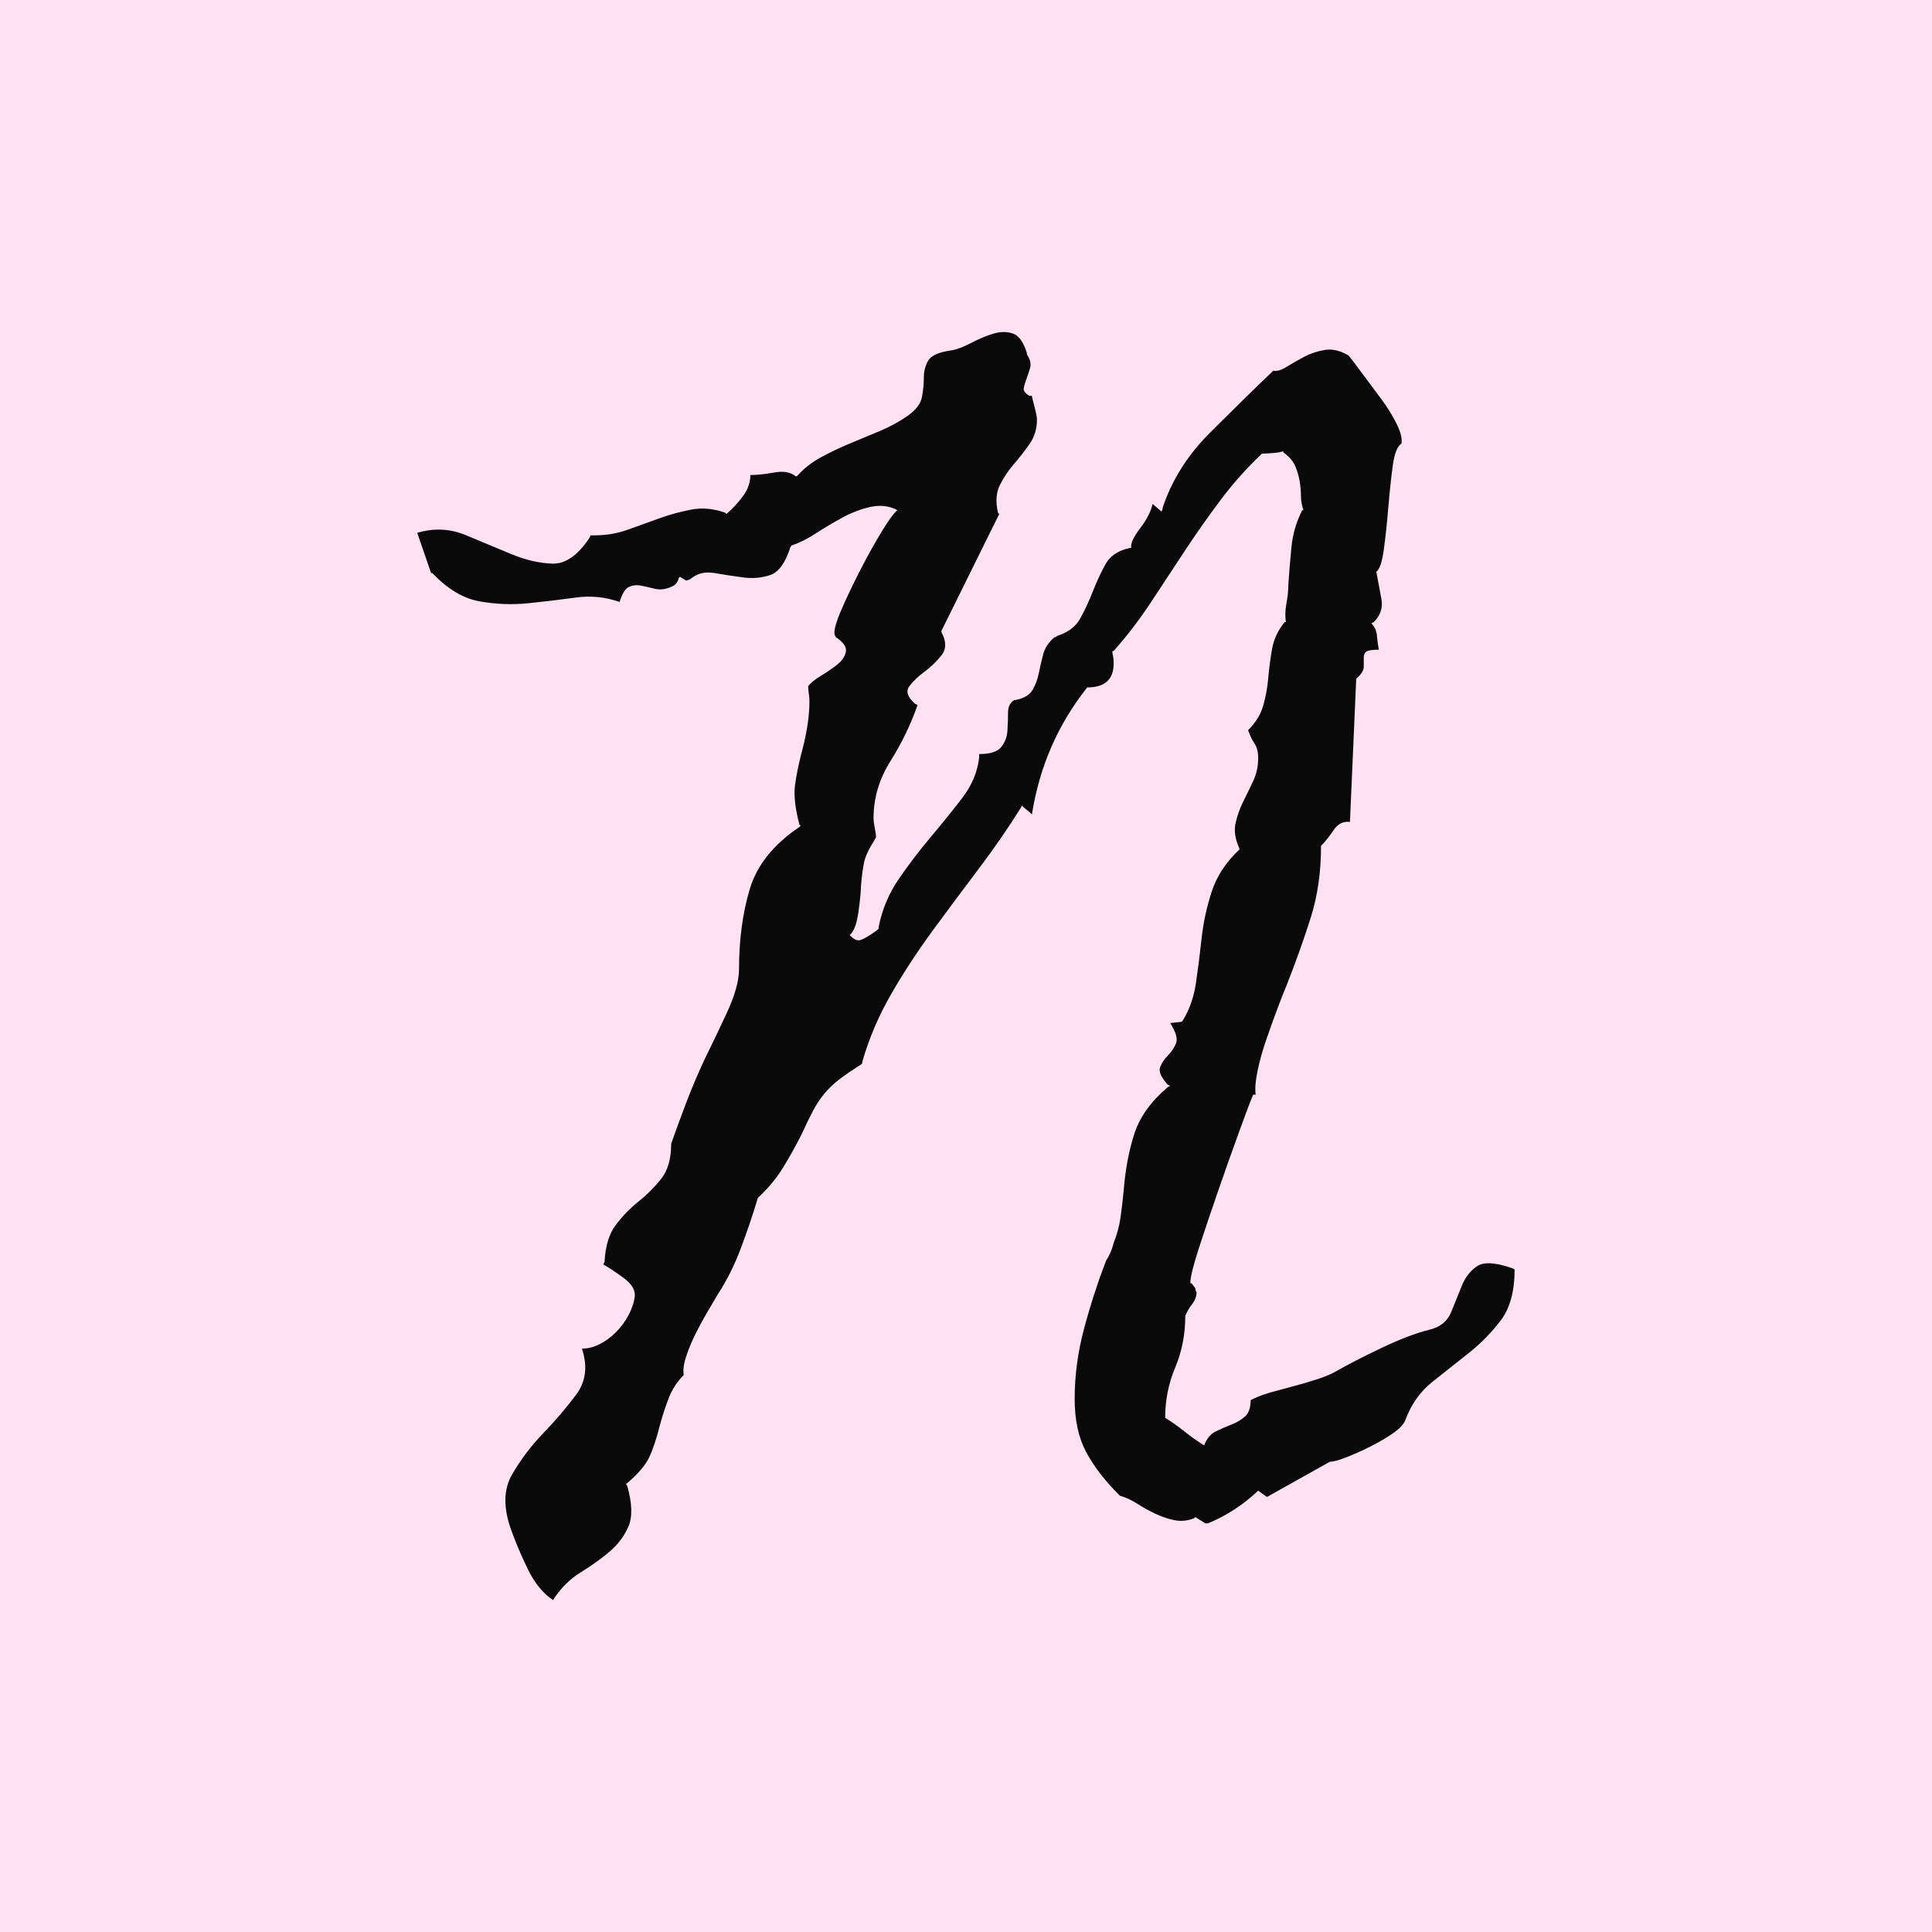
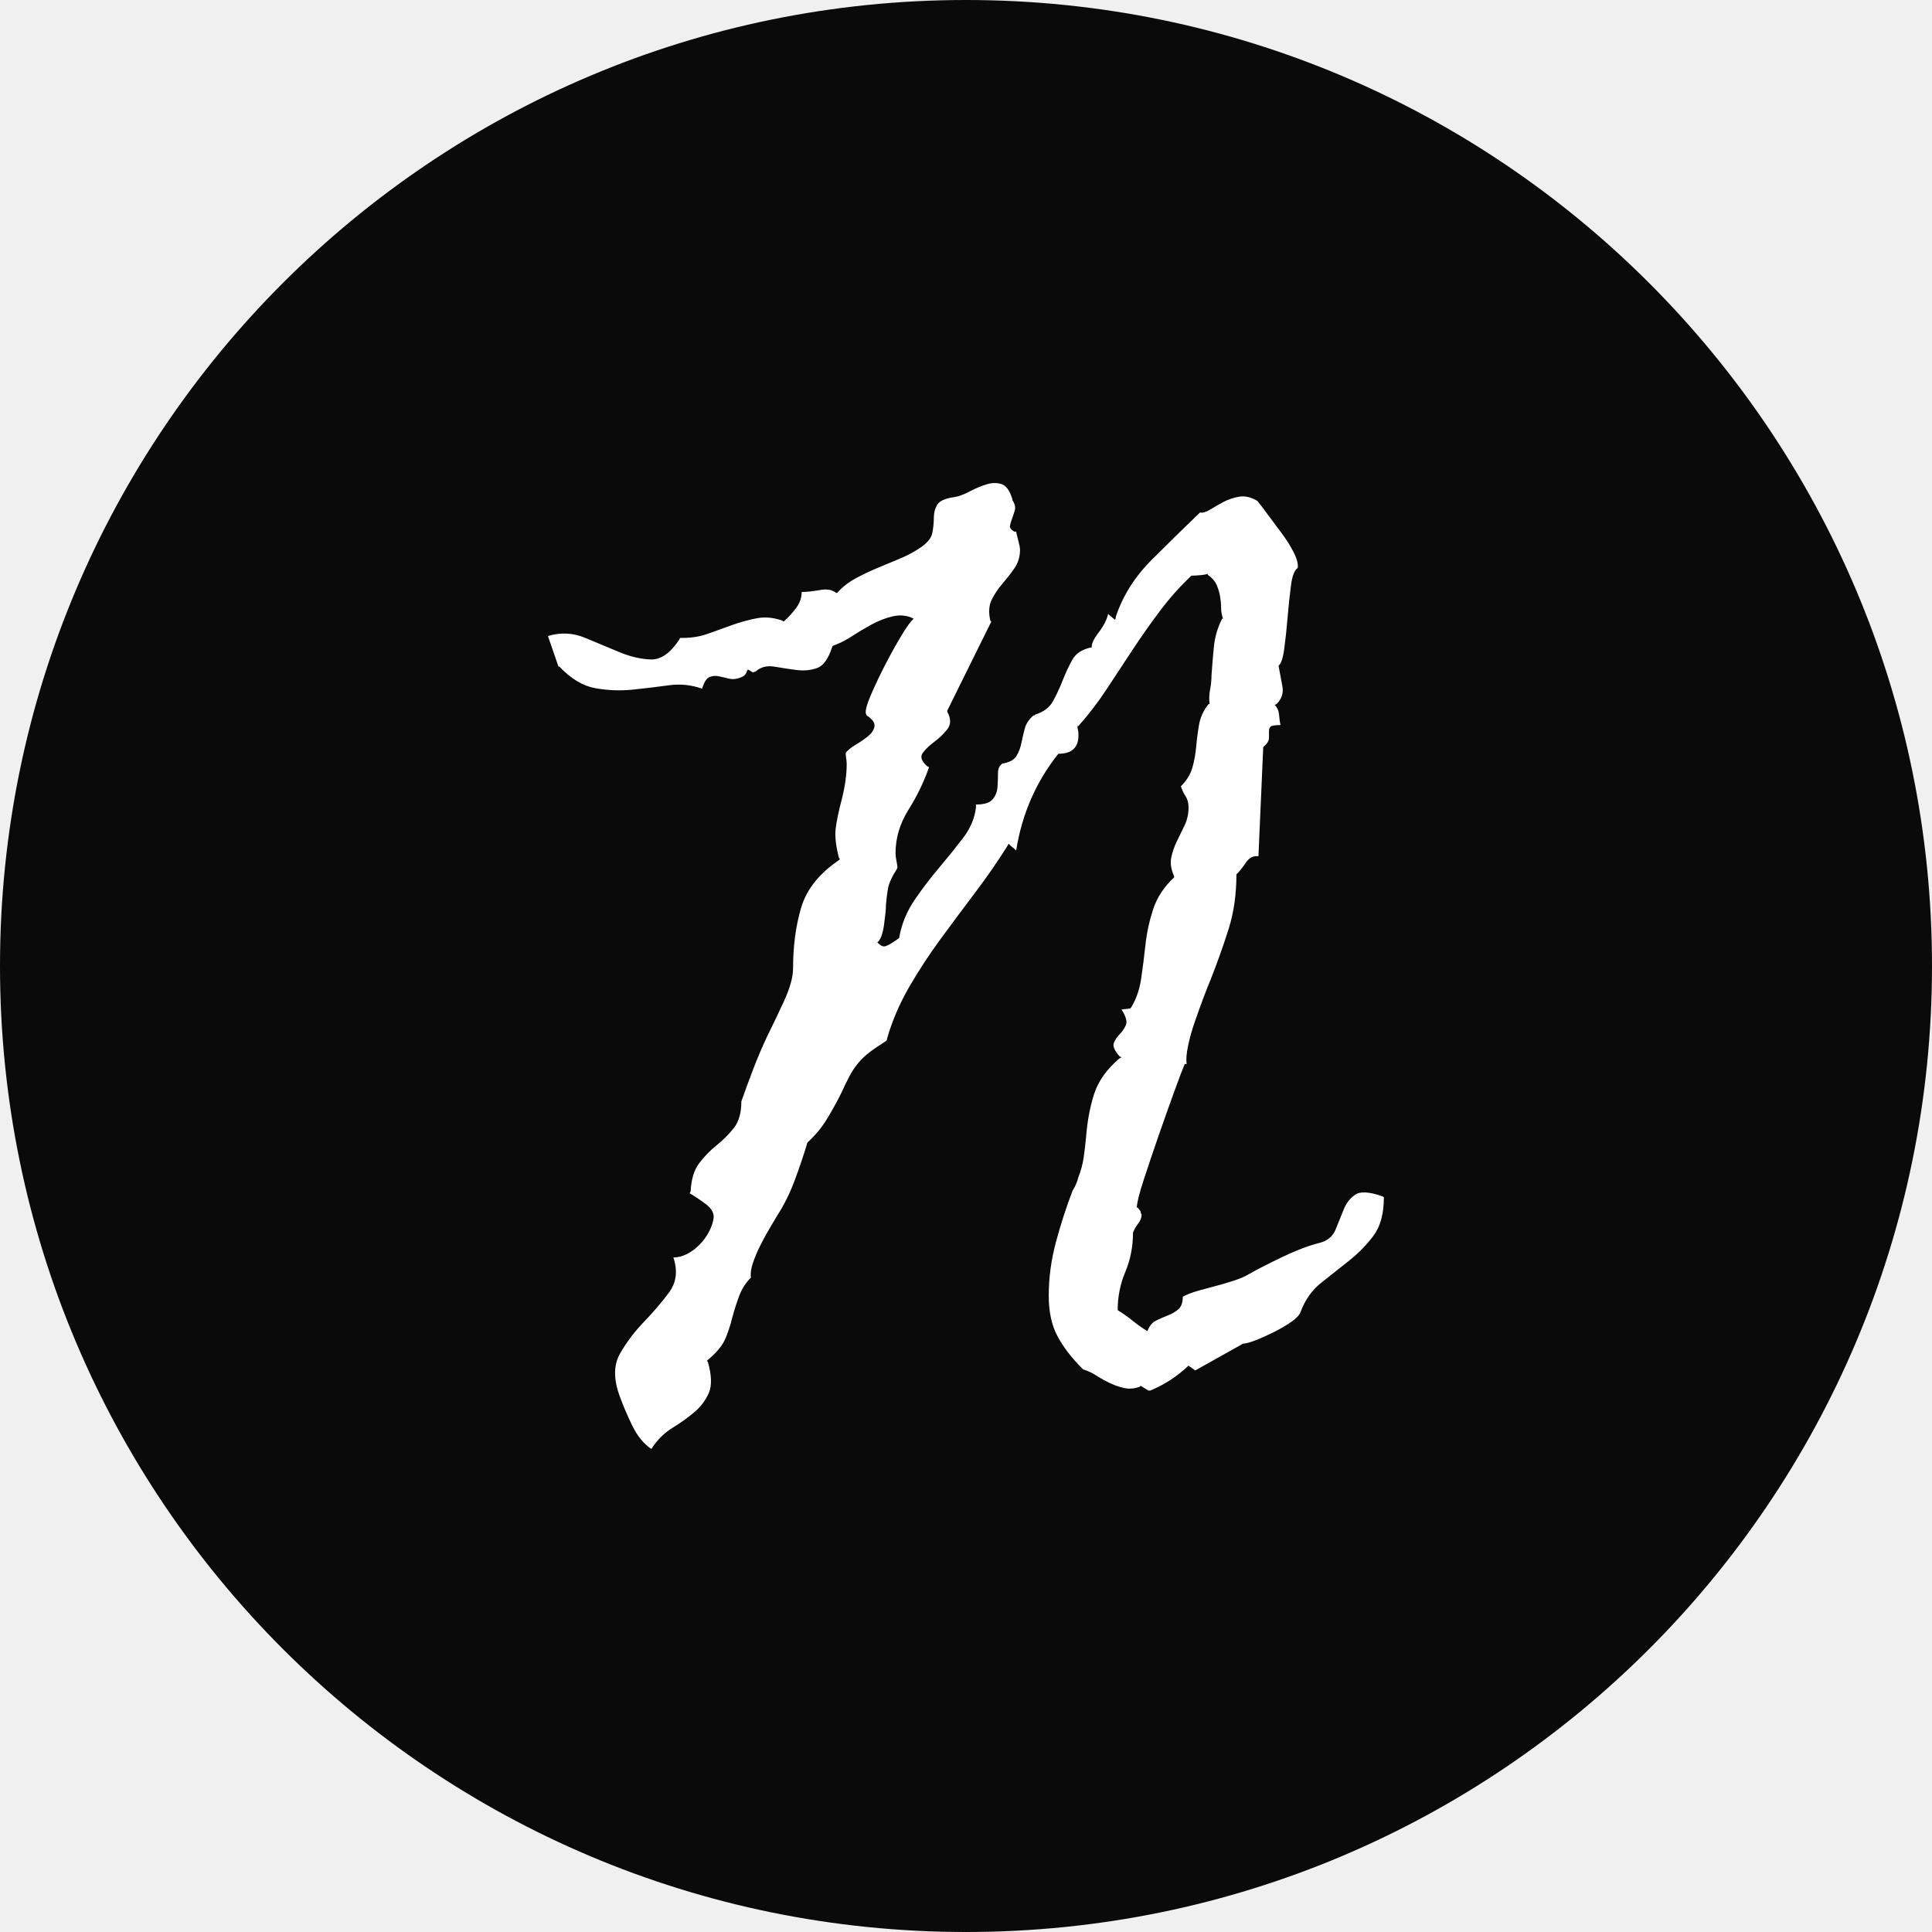
<svg xmlns="http://www.w3.org/2000/svg" viewBox="0 0 64 64" role="img" aria-label="Nicole Olavarría">
-   <rect width="64" height="64" fill="#fee1f2" />
-   <path fill="#0a0a0a" transform="translate(19.36 50.13) scale(0.04164 -0.04164)" d="M740 194Q740 168 729 153.5Q718 139 703.5 127.5Q689 116 674.5 104.5Q660 93 653 74Q651 69 643 63.5Q635 58 625 53Q615 48 606 44.5Q597 41 593 41L543 13L536 18Q518 1 496 -8L494 -8L486 -3L485 -4Q477 -7 469.5 -5.5Q462 -4 454.5 -0.5Q447 3 440 7.5Q433 12 426 14L425 15Q408 32 399 49Q390 66 390 91Q390 119 397.5 147Q405 175 415 201Q417 204 418.5 207.5Q420 211 421 215Q425 225 426.5 235.5Q428 246 429 257Q431 282 437.5 302Q444 322 464 339L466 340L464 341Q456 350 458 355Q460 360 464 364Q468 368 470.5 373.5Q473 379 466 390L475 391L476 392Q484 405 486.5 422Q489 439 491 457.5Q493 476 499 494.5Q505 513 521 528L521 529Q516 540 518 549Q520 558 524 566Q528 574 532 582.5Q536 591 536 601Q536 608 533 612.5Q530 617 528 623Q537 632 540 642.5Q543 653 544 664.5Q545 676 547 687.5Q549 699 557 709L558 709Q557 716 558.5 724Q560 732 560 739Q561 754 562.5 769Q564 784 571 798L572 798Q570 804 570 809.5Q570 815 569 821Q568 827 565.5 833Q563 839 556 844L556 845Q554 844 548 843.5Q542 843 539 843Q521 826 506 806Q491 786 477.5 765.5Q464 745 450.5 724.5Q437 704 421 686L420 686Q420 684 420.5 682Q421 680 421 678Q422 657 400 657Q365 613 356 556Q354 558 352 559.5Q350 561 348 563L347 561Q332 537 313.5 512.5Q295 488 277 463.5Q259 439 244 413Q229 387 221 359L221 358L220 357Q209 350 202.5 345Q196 340 191 334Q186 328 182 320.5Q178 313 173 302Q166 288 158 275Q150 262 138 251Q132 231 124.5 211Q117 191 106 174Q103 169 98 160.5Q93 152 88.5 143Q84 134 81 125Q78 116 79 110Q71 102 67 91.5Q63 81 60 70Q56 54 51.5 44.5Q47 35 34 24L33 23L34 22Q40 1 35 -10.5Q30 -22 20 -30.5Q10 -39 -3 -47Q-16 -55 -25 -69Q-37 -61 -45 -44.5Q-53 -28 -58 -14Q-68 13 -57.5 31Q-47 49 -32.5 64Q-18 79 -6.5 94.5Q5 110 -2 131Q5 131 12 134.5Q19 138 25 144Q31 150 35 157.5Q39 165 40 172Q41 180 31.5 187Q22 194 15 198L16 200Q17 219 25 229.5Q33 240 43 248Q53 256 61 266Q69 276 69 294Q75 311 81.5 328Q88 345 96 362Q103 376 113 397.5Q123 419 123 433Q123 468 131.5 496.5Q140 525 171 546L172 547L171 548Q166 567 167.5 579Q169 591 174 610Q179 630 179 646Q179 649 178.5 652Q178 655 178 658Q181 662 188.5 666.5Q196 671 201.5 675.5Q207 680 208 685.5Q209 691 200 697L199 699Q198 704 204.5 719Q211 734 219.5 750.5Q228 767 236.5 781Q245 795 249 798L247 799Q238 803 227 800.5Q216 798 205 792Q194 786 184 779.5Q174 773 165 770L164 769Q158 750 148 746.5Q138 743 126.5 744.5Q115 746 103.5 748Q92 750 84 743L81 742L76 745L75 744Q74 739 69 737Q62 734 56 735.5Q50 737 45 738Q40 739 35.5 737Q31 735 28 725Q11 731 -7 728.5Q-25 726 -44.5 724Q-64 722 -83.5 725.5Q-103 729 -121 748L-122 748L-133 780Q-113 786 -94 778Q-75 770 -58 763Q-41 756 -25.5 755.5Q-10 755 4 776L5 778L8 778Q22 778 34.5 782.5Q47 787 59.5 791.5Q72 796 85 798.5Q98 801 112 796L113 795Q120 801 126 809Q132 817 132 826Q140 826 151 828Q162 830 168 825L169 825Q177 834 188 840Q199 846 211 851Q223 856 235 861Q247 866 257 873Q267 880 268.5 888Q270 896 270 903.5Q270 911 273.5 917Q277 923 291 925Q298 926 307.5 931Q317 936 325.5 938.5Q334 941 341 938.5Q348 936 352 923L352 922Q356 916 354.5 911Q353 906 351.5 902Q350 898 349.5 895Q349 892 354 889L356 889Q356 888 358 880.5Q360 873 360 870Q360 859 354 850.5Q348 842 341.5 834.5Q335 827 330.5 818Q326 809 329 796L330 795L284 702L284 701Q290 690 284 682.5Q278 675 270.5 669.5Q263 664 258.5 658Q254 652 263 644Q263 644 265 643Q257 620 243.5 598.5Q230 577 230 553Q230 550 231 545Q232 540 232 538L231 536Q224 525 222.5 518Q221 511 220 499Q220 493 218 478.5Q216 464 211 460Q215 456 217 456Q219 455 225.5 459Q232 463 234 465L234 466Q238 487 250 504.5Q262 522 275.5 538Q289 554 300.5 569Q312 584 314 601L314 604Q327 604 331.5 609.5Q336 615 336.5 622.5Q337 630 337 637Q337 644 342 647L343 647Q353 649 356.5 655Q360 661 361.5 668.5Q363 676 365 683.5Q367 691 374 697L375 697L376 698Q389 702 394.5 712Q400 722 404.5 733.5Q409 745 414.5 755Q420 765 434 768L435 768Q434 773 442 783.5Q450 794 452 803L459 797Q460 798 460 800Q471 833 497.5 859.5Q524 886 548 909Q552 908 558.5 912Q565 916 572.5 920Q580 924 589 925.5Q598 927 608 921Q612 916 619 906.5Q626 897 633.5 887Q641 877 646 867Q651 857 650 851Q645 848 643 833Q641 818 639.5 800Q638 782 636 767Q634 752 630 749Q632 738 634 727.5Q636 717 628 709L626 708Q630 704 630.5 698Q631 692 632 687Q624 687 622 685.5Q620 684 620 681Q620 678 620 673.5Q620 669 614 664L609 550Q601 551 596 543.5Q591 536 586 531Q586 500 578 474.5Q570 449 559 421Q556 414 551.5 402Q547 390 542.5 377Q538 364 535.5 352Q533 340 534 333L532 333Q529 326 521 304Q513 282 504.5 257.5Q496 233 489 211.5Q482 190 482 183L483 183L486 179Q486 177 487 176Q487 171 483.5 166.5Q480 162 478 157Q478 135 470 116Q462 97 462 76Q470 71 477.5 65Q485 59 493 54Q496 62 502 65Q508 68 514.5 70.5Q521 73 525.5 77Q530 81 530 90L532 91Q538 94 547 96.5Q556 99 565.5 101.5Q575 104 584 107Q593 110 598 113Q612 121 634 131.5Q656 142 672 146Q685 149 689.5 160Q694 171 698 181Q702 191 710 196.5Q718 202 738 195L740 194Z" />
+   <circle cx="32" cy="32" r="32" fill="#0a0a0a" />
+   <path fill="#ffffff" transform="translate(22.37 45.81) scale(0.03172 -0.03172)" d="M740 194Q740 168 729 153.5Q718 139 703.5 127.5Q689 116 674.5 104.5Q660 93 653 74Q651 69 643 63.5Q635 58 625 53Q615 48 606 44.5Q597 41 593 41L543 13L536 18Q518 1 496 -8L494 -8L486 -3L485 -4Q477 -7 469.5 -5.5Q462 -4 454.5 -0.5Q447 3 440 7.5Q433 12 426 14L425 15Q408 32 399 49Q390 66 390 91Q390 119 397.5 147Q405 175 415 201Q417 204 418.5 207.5Q420 211 421 215Q425 225 426.5 235.5Q428 246 429 257Q431 282 437.5 302Q444 322 464 339L466 340L464 341Q456 350 458 355Q460 360 464 364Q468 368 470.5 373.5Q473 379 466 390L475 391L476 392Q484 405 486.5 422Q489 439 491 457.5Q493 476 499 494.5Q505 513 521 528L521 529Q516 540 518 549Q520 558 524 566Q528 574 532 582.5Q536 591 536 601Q536 608 533 612.5Q530 617 528 623Q537 632 540 642.5Q543 653 544 664.5Q545 676 547 687.5Q549 699 557 709L558 709Q557 716 558.5 724Q560 732 560 739Q561 754 562.5 769Q564 784 571 798L572 798Q570 804 570 809.5Q570 815 569 821Q568 827 565.5 833Q563 839 556 844L556 845Q554 844 548 843.5Q542 843 539 843Q521 826 506 806Q491 786 477.5 765.5Q464 745 450.5 724.5Q437 704 421 686L420 686Q420 684 420.5 682Q421 680 421 678Q422 657 400 657Q365 613 356 556Q354 558 352 559.5Q350 561 348 563L347 561Q332 537 313.5 512.5Q295 488 277 463.5Q259 439 244 413Q229 387 221 359L221 358L220 357Q209 350 202.5 345Q196 340 191 334Q186 328 182 320.5Q178 313 173 302Q166 288 158 275Q150 262 138 251Q132 231 124.5 211Q117 191 106 174Q103 169 98 160.5Q93 152 88.5 143Q84 134 81 125Q78 116 79 110Q71 102 67 91.5Q63 81 60 70Q56 54 51.5 44.5Q47 35 34 24L33 23L34 22Q40 1 35 -10.5Q30 -22 20 -30.5Q10 -39 -3 -47Q-16 -55 -25 -69Q-37 -61 -45 -44.5Q-53 -28 -58 -14Q-68 13 -57.5 31Q-47 49 -32.5 64Q-18 79 -6.5 94.5Q5 110 -2 131Q5 131 12 134.5Q19 138 25 144Q31 150 35 157.5Q39 165 40 172Q41 180 31.5 187Q22 194 15 198L16 200Q17 219 25 229.5Q33 240 43 248Q53 256 61 266Q69 276 69 294Q75 311 81.5 328Q88 345 96 362Q103 376 113 397.5Q123 419 123 433Q123 468 131.5 496.5Q140 525 171 546L172 547L171 548Q166 567 167.5 579Q169 591 174 610Q179 630 179 646Q179 649 178.5 652Q178 655 178 658Q181 662 188.5 666.5Q196 671 201.5 675.5Q207 680 208 685.5Q209 691 200 697L199 699Q198 704 204.5 719Q211 734 219.5 750.5Q228 767 236.5 781Q245 795 249 798L247 799Q238 803 227 800.5Q216 798 205 792Q194 786 184 779.5Q174 773 165 770L164 769Q158 750 148 746.5Q138 743 126.5 744.5Q115 746 103.5 748Q92 750 84 743L81 742L76 745L75 744Q74 739 69 737Q62 734 56 735.5Q50 737 45 738Q40 739 35.5 737Q31 735 28 725Q11 731 -7 728.5Q-25 726 -44.5 724Q-64 722 -83.5 725.5Q-103 729 -121 748L-122 748L-133 780Q-113 786 -94 778Q-75 770 -58 763Q-41 756 -25.5 755.5Q-10 755 4 776L5 778L8 778Q22 778 34.5 782.5Q47 787 59.5 791.5Q72 796 85 798.5Q98 801 112 796L113 795Q120 801 126 809Q132 817 132 826Q140 826 151 828Q162 830 168 825L169 825Q177 834 188 840Q199 846 211 851Q223 856 235 861Q247 866 257 873Q267 880 268.5 888Q270 896 270 903.5Q270 911 273.5 917Q277 923 291 925Q298 926 307.5 931Q317 936 325.5 938.5Q334 941 341 938.5Q348 936 352 923L352 922Q356 916 354.5 911Q353 906 351.5 902Q350 898 349.5 895Q349 892 354 889L356 889Q356 888 358 880.5Q360 873 360 870Q360 859 354 850.5Q348 842 341.5 834.5Q335 827 330.5 818Q326 809 329 796L330 795L284 702L284 701Q290 690 284 682.5Q278 675 270.5 669.5Q263 664 258.5 658Q254 652 263 644Q263 644 265 643Q257 620 243.5 598.5Q230 577 230 553Q230 550 231 545Q232 540 232 538L231 536Q224 525 222.5 518Q221 511 220 499Q220 493 218 478.5Q216 464 211 460Q215 456 217 456Q219 455 225.5 459Q232 463 234 465L234 466Q238 487 250 504.5Q262 522 275.5 538Q289 554 300.5 569Q312 584 314 601L314 604Q327 604 331.5 609.5Q336 615 336.5 622.5Q337 630 337 637Q337 644 342 647L343 647Q353 649 356.5 655Q360 661 361.5 668.5Q363 676 365 683.5Q367 691 374 697L375 697L376 698Q389 702 394.5 712Q400 722 404.5 733.5Q409 745 414.5 755Q420 765 434 768L435 768Q434 773 442 783.5Q450 794 452 803L459 797Q460 798 460 800Q471 833 497.5 859.5Q524 886 548 909Q552 908 558.5 912Q565 916 572.5 920Q580 924 589 925.5Q598 927 608 921Q612 916 619 906.5Q626 897 633.5 887Q641 877 646 867Q651 857 650 851Q645 848 643 833Q641 818 639.5 800Q638 782 636 767Q634 752 630 749Q632 738 634 727.5Q636 717 628 709L626 708Q630 704 630.5 698Q631 692 632 687Q624 687 622 685.5Q620 684 620 681Q620 678 620 673.5Q620 669 614 664L609 550Q601 551 596 543.5Q591 536 586 531Q586 500 578 474.5Q570 449 559 421Q556 414 551.5 402Q547 390 542.5 377Q538 364 535.5 352Q533 340 534 333L532 333Q529 326 521 304Q513 282 504.5 257.5Q496 233 489 211.5Q482 190 482 183L483 183L486 179Q486 177 487 176Q487 171 483.5 166.5Q480 162 478 157Q478 135 470 116Q462 97 462 76Q470 71 477.5 65Q485 59 493 54Q496 62 502 65Q508 68 514.5 70.5Q521 73 525.5 77Q530 81 530 90L532 91Q538 94 547 96.5Q556 99 565.5 101.5Q575 104 584 107Q593 110 598 113Q612 121 634 131.5Q656 142 672 146Q685 149 689.5 160Q694 171 698 181Q702 191 710 196.5Q718 202 738 195L740 194Z" />
</svg>
